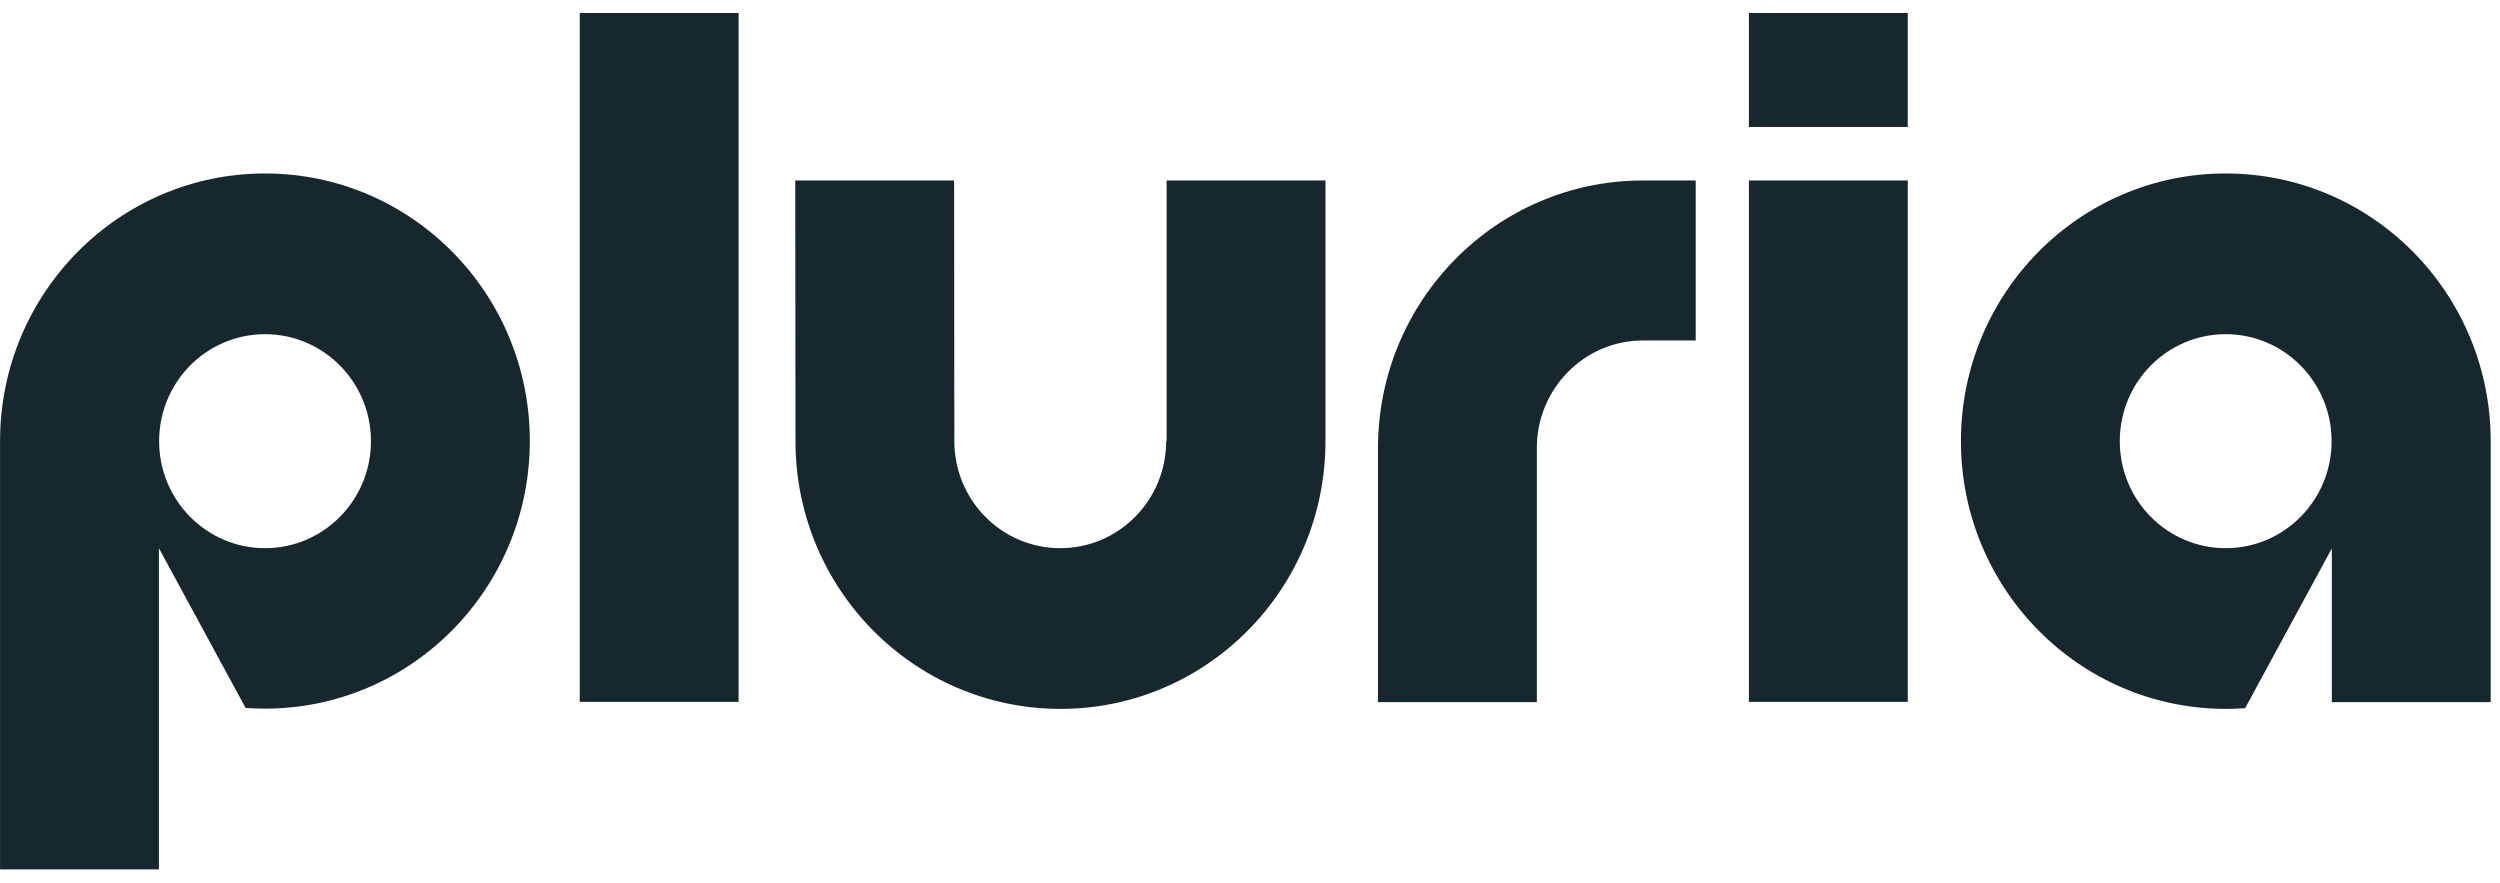
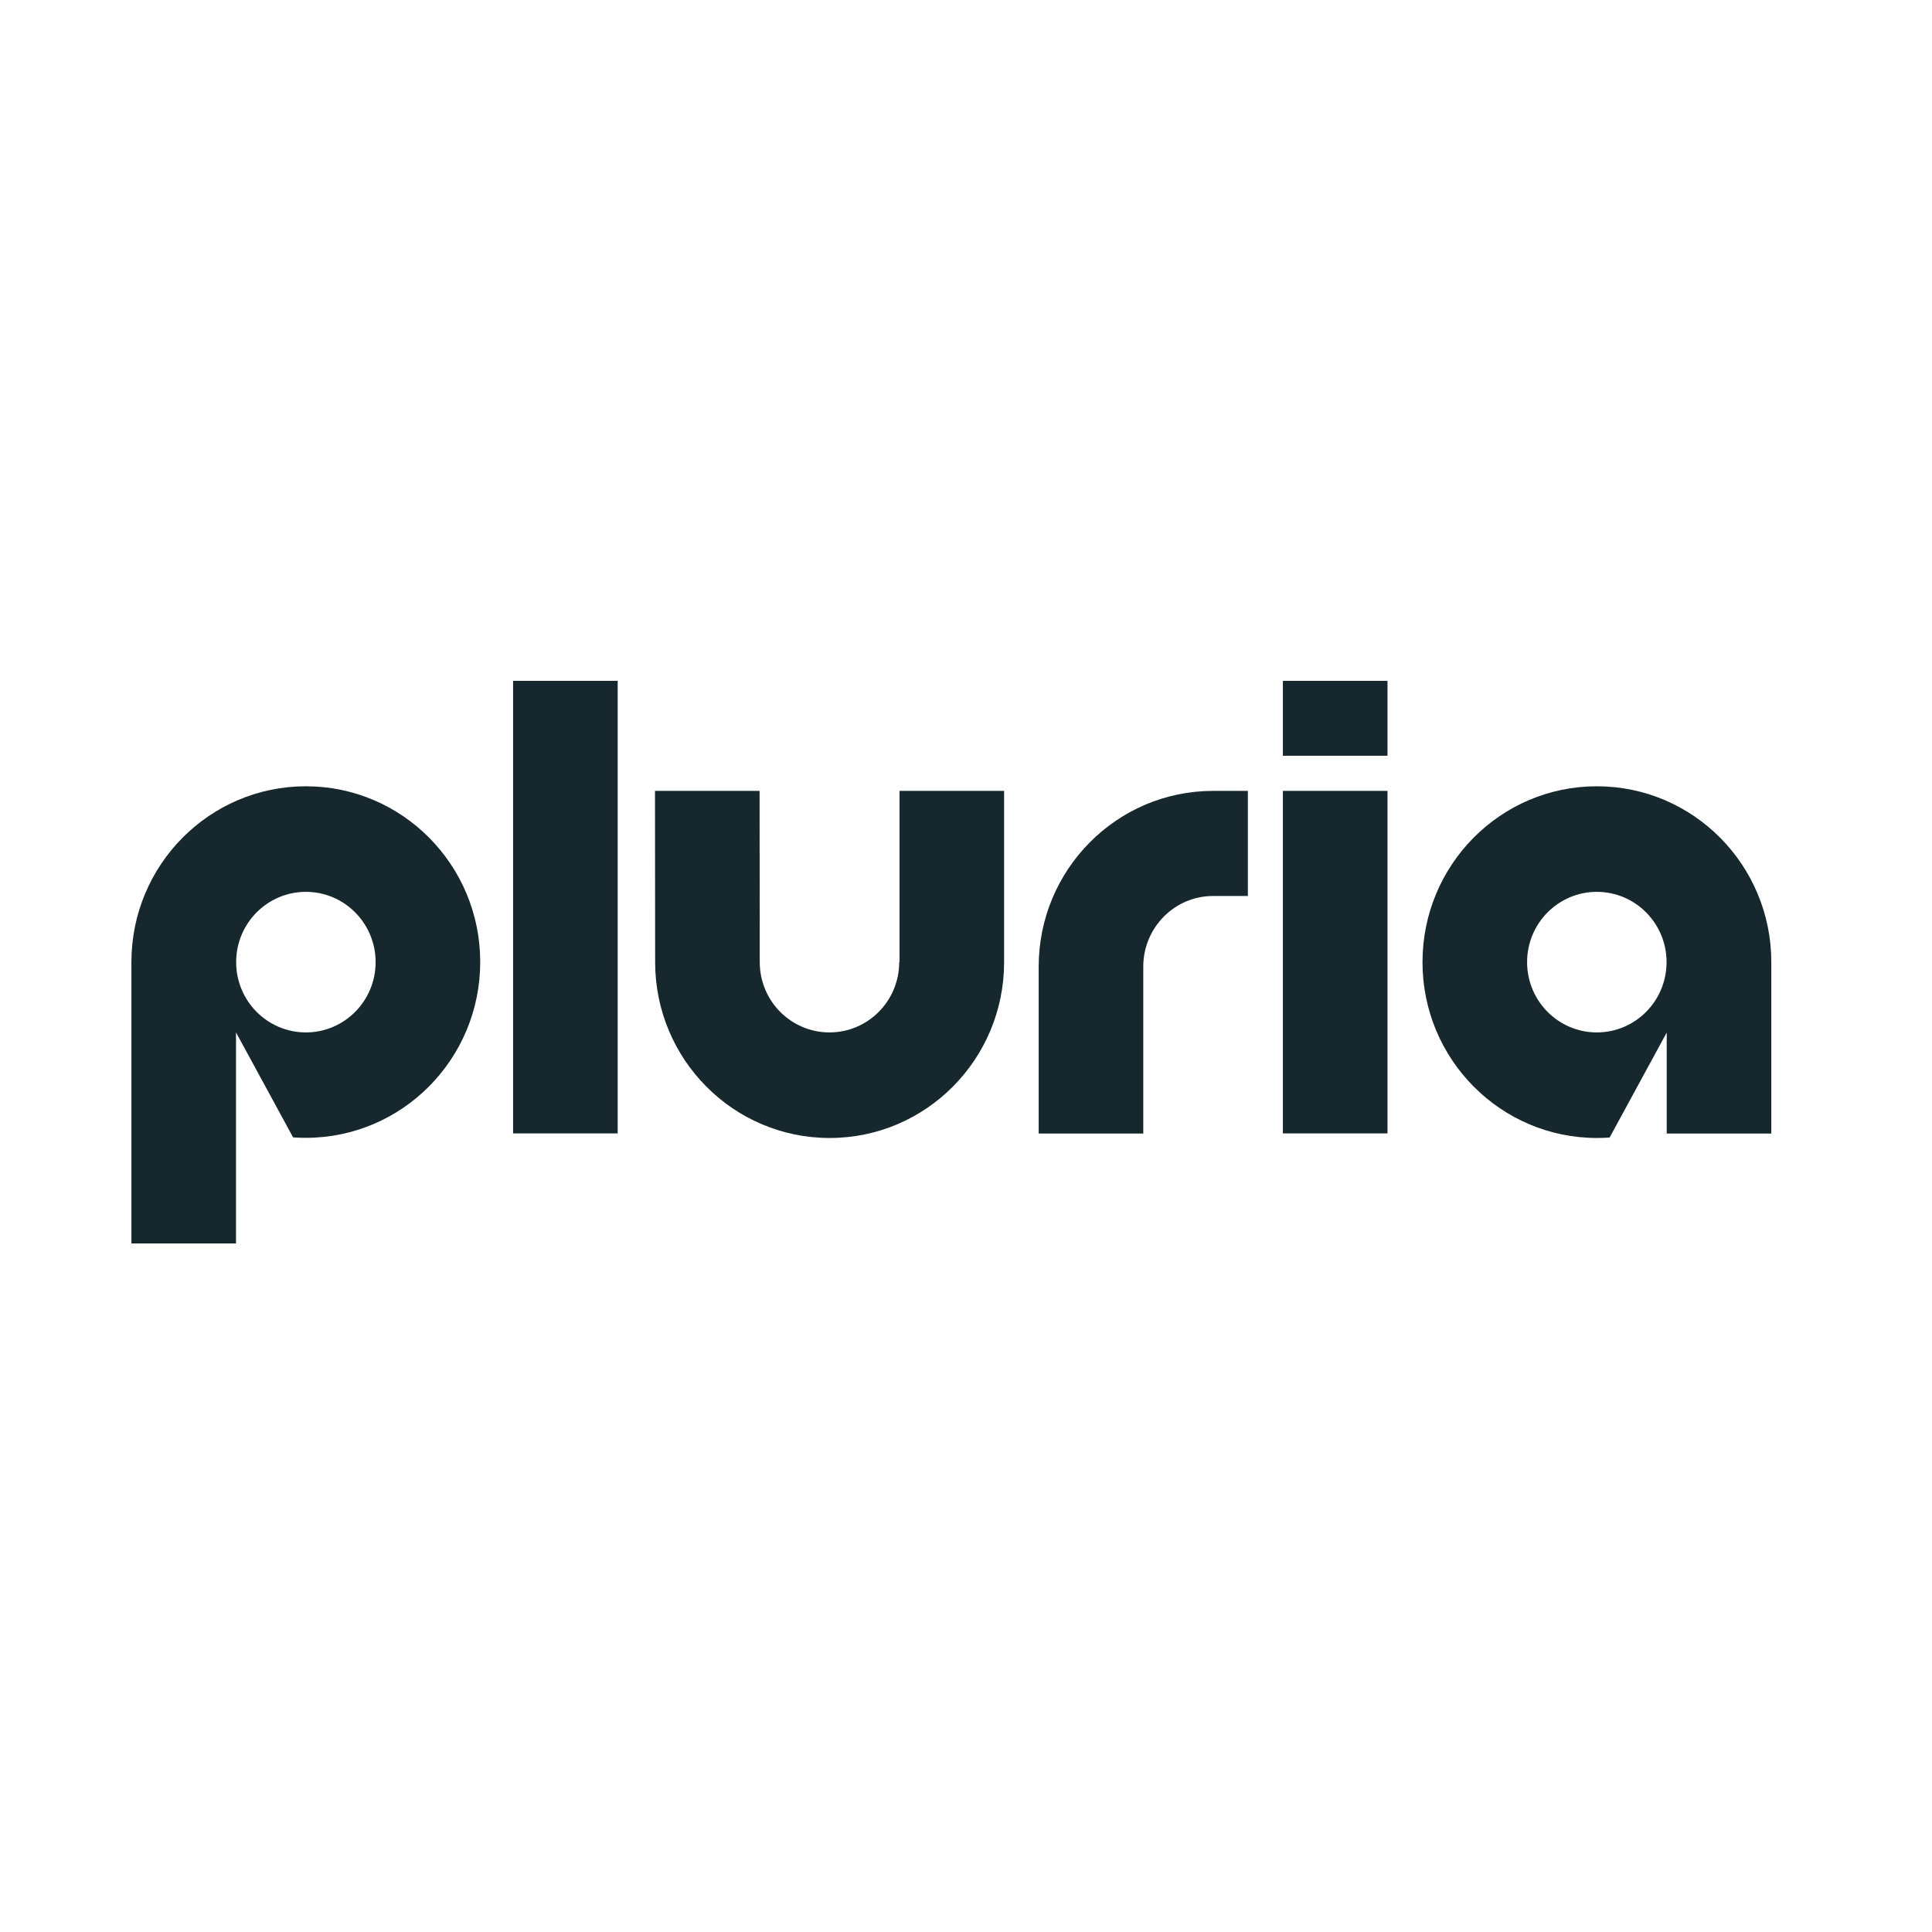
- <svg xmlns="http://www.w3.org/2000/svg" width="272" height="96" viewBox="0 0 272 96" fill="none">
-   <g style="mix-blend-mode:plus-lighter">
-     <path d="M205.853 1.412H190.28V13.815H207.564V1.412H206.583H205.853Z" fill="#16282D" />
-     <path d="M80.359 1.412H63.075V76.365H80.359V1.412Z" fill="#16282D" />
-     <path d="M207.564 19.635H190.28V76.365H207.564V19.635Z" fill="#16282D" />
-     <path d="M126.878 48C126.878 54.43 121.72 59.641 115.355 59.641C108.99 59.641 103.833 54.43 103.833 48L103.807 19.635H86.523L86.549 48C86.549 64.088 99.455 77.127 115.38 77.127C131.306 77.127 144.212 64.088 144.212 48V19.635H126.928V48H126.878Z" fill="#16282D" />
-     <path d="M28.837 18.873C12.911 18.873 0.005 31.911 0.005 48V94.588H17.289V59.641L26.723 77.025C27.428 77.076 28.107 77.102 28.811 77.102C44.737 77.102 57.643 64.063 57.643 47.975C57.643 31.886 44.737 18.873 28.837 18.873ZM28.837 59.641C22.471 59.641 17.314 54.43 17.314 48C17.314 41.569 22.471 36.359 28.837 36.359C35.202 36.359 40.359 41.569 40.359 48C40.359 54.43 35.202 59.641 28.837 59.641Z" fill="#16282D" />
-     <path d="M270.987 48C270.987 31.911 258.081 18.873 242.155 18.873C226.23 18.873 213.349 31.911 213.349 48C213.349 64.089 226.255 77.127 242.181 77.127C242.885 77.127 243.589 77.102 244.269 77.051L253.703 59.666V76.39H270.987V48ZM242.155 59.641C235.79 59.641 230.633 54.43 230.633 48C230.633 41.569 235.79 36.359 242.155 36.359C248.52 36.359 253.678 41.569 253.678 48C253.678 54.43 248.52 59.641 242.155 59.641Z" fill="#16282D" />
-     <path d="M178.757 19.635C162.832 19.635 149.925 32.673 149.925 48.762V76.39H167.209V48.737C167.209 42.306 172.367 37.045 178.732 37.045H184.493V19.635H178.757Z" fill="#16282D" />
-   </g>
+ <svg xmlns="http://www.w3.org/2000/svg" width="250" height="250" viewBox="0 0 250 250" fill="none">
+   <path d="M178.201 88.103H166.006V97.793H179.541V88.103H178.773H178.201Z" fill="#16282D" />
+   <path d="M79.928 88.103H66.394V146.66H79.928V88.103Z" fill="#16282D" />
+   <path d="M179.541 102.34H166.006V146.66H179.541V102.34Z" fill="#16282D" />
+   <path d="M116.357 124.5C116.357 129.523 112.318 133.594 107.333 133.594C102.349 133.594 98.311 129.523 98.311 124.5L98.29 102.34H84.756L84.775 124.5C84.775 137.069 94.882 147.255 107.353 147.255C119.824 147.255 129.931 137.069 129.931 124.5V102.34H116.396V124.5H116.357Z" fill="#16282D" />
+   <path d="M39.582 101.744C27.111 101.744 17.004 111.931 17.004 124.5V160.897H30.539V133.594L37.927 147.176C38.478 147.216 39.01 147.235 39.562 147.235C52.033 147.235 62.14 137.049 62.14 124.48C62.14 111.911 52.033 101.744 39.582 101.744ZM39.582 133.594C34.597 133.594 30.558 129.524 30.558 124.5C30.558 119.476 34.597 115.405 39.582 115.405C44.566 115.405 48.605 119.476 48.605 124.5C48.605 129.524 44.566 133.594 39.582 133.594Z" fill="#16282D" />
+   <path d="M229.207 124.5C229.207 111.931 219.1 101.744 206.629 101.744C194.158 101.744 184.071 111.931 184.071 124.5C184.071 137.069 194.178 147.255 206.649 147.255C207.201 147.255 207.752 147.235 208.284 147.196L215.672 133.614V146.68H229.207V124.5ZM206.629 133.594C201.645 133.594 197.606 129.524 197.606 124.5C197.606 119.476 201.645 115.405 206.629 115.405C211.613 115.405 215.652 119.476 215.652 124.5C215.652 129.524 211.613 133.594 206.629 133.594Z" fill="#16282D" />
+   <path d="M156.983 102.34C144.512 102.34 134.405 112.526 134.405 125.096V146.679H147.939V125.076C147.939 120.052 151.979 115.942 156.963 115.942H161.474V102.34H156.983Z" fill="#16282D" />
</svg>
